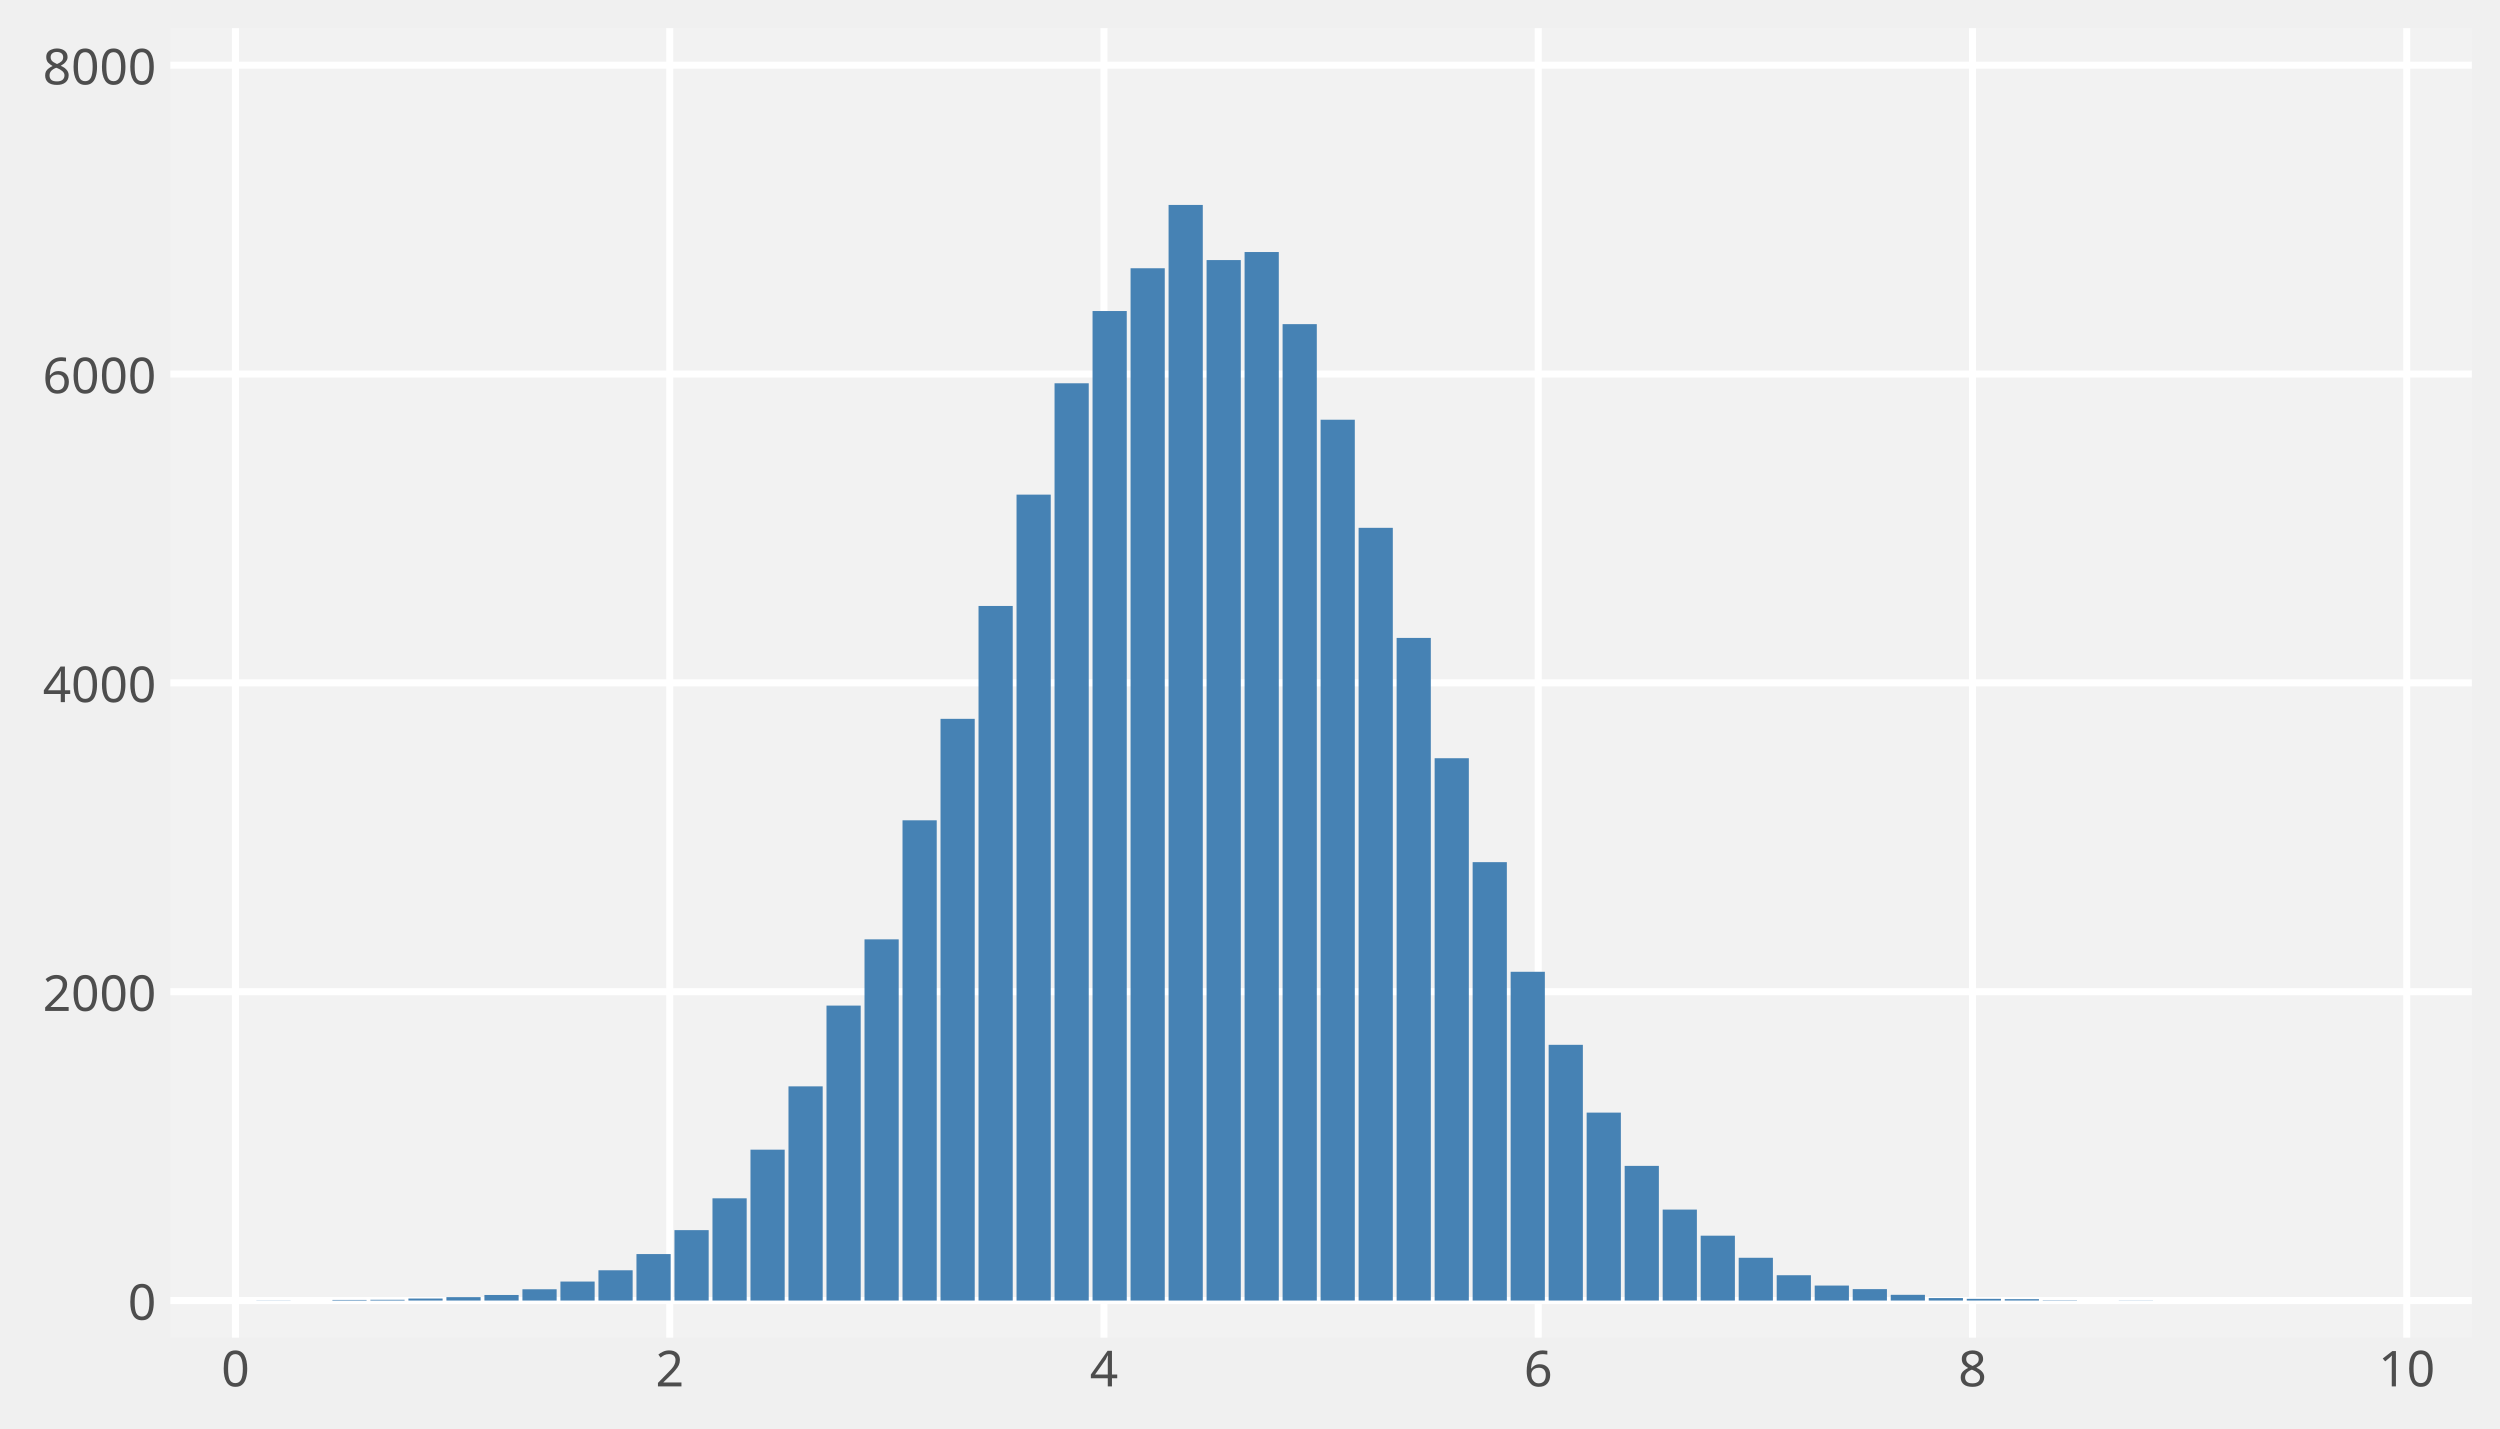
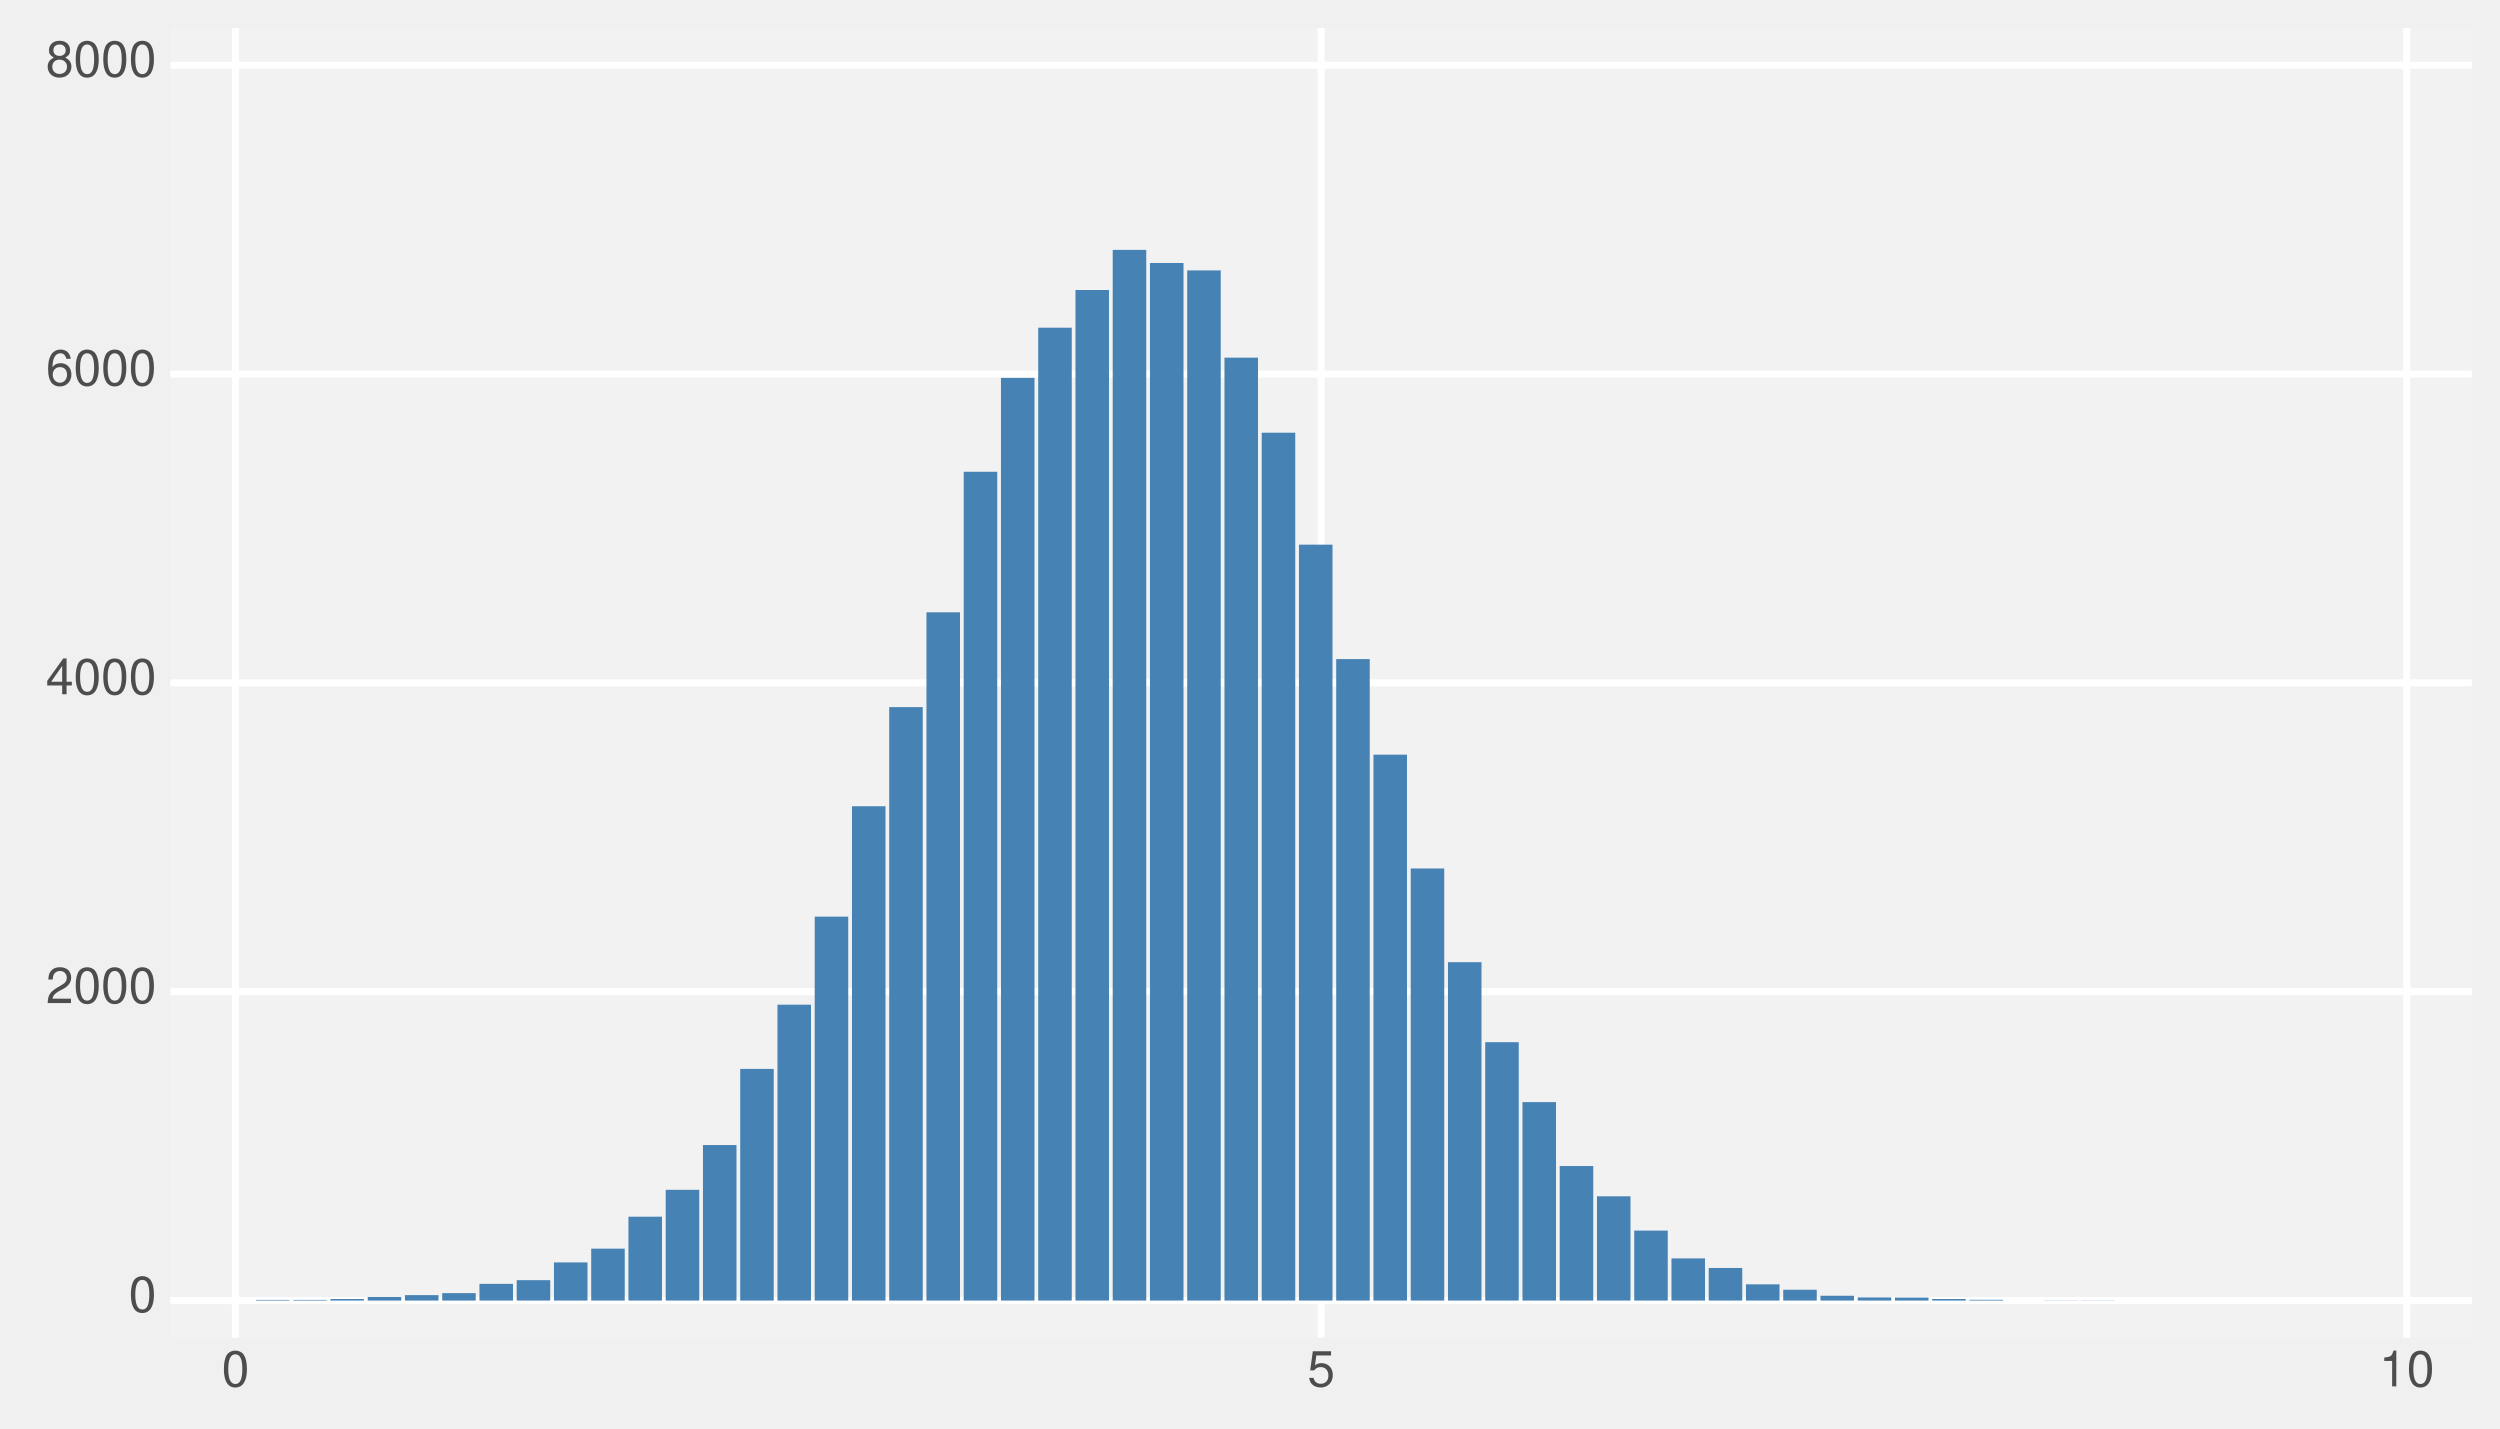
<svg xmlns="http://www.w3.org/2000/svg" version="1.1" width="177.8mm" height="101.6mm" viewBox="0 0 177.8 101.6" style="stroke:black;fill:black" stroke-width="0.5">
  <g stroke="none" fill="#F2F2F2">
    <path d="M 12.114 2 L 175.8 2 175.8 95.131 12.114 95.131 z" />
  </g>
  <g stroke="#FFFFFF">
-     <path d="M140.283,2 L 140.283 95.131" />
    <path d="M171.167,2 L 171.167 95.131" />
-     <path d="M47.631,2 L 47.631 95.131" />
-     <path d="M109.399,2 L 109.399 95.131" />
-     <path d="M78.515,2 L 78.515 95.131" />
+     <path d="M93.957,2 L 93.957 95.131" />
    <path d="M16.747,2 L 16.747 95.131" />
  </g>
  <g stroke="#FFFFFF">
    <path d="M12.114,26.601 L 175.8 26.601" />
    <path d="M12.114,4.636 L 175.8 4.636" />
    <path d="M12.114,70.53 L 175.8 70.53" />
    <path d="M12.114,48.565 L 175.8 48.565" />
    <path d="M12.114,92.495 L 175.8 92.495" />
  </g>
  <g fill="#4682B4" stroke="none">
-     <path d="M 150.687 92.495 L 153.12 92.495 153.12 92.484 150.687 92.484 z" />
-     <path d="M 147.984 92.495 L 150.417 92.495 150.417 92.495 147.984 92.495 z" />
-     <path d="M 145.281 92.495 L 147.714 92.495 147.714 92.473 145.281 92.473 z" />
-     <path d="M 142.578 92.495 L 145.011 92.495 145.011 92.396 142.578 92.396 z" />
-     <path d="M 139.875 92.495 L 142.308 92.495 142.308 92.374 139.875 92.374 z" />
-     <path d="M 137.172 92.495 L 139.605 92.495 139.605 92.319 137.172 92.319 z" />
-     <path d="M 134.469 92.495 L 136.901 92.495 136.901 92.088 134.469 92.088 z" />
-     <path d="M 131.765 92.495 L 134.198 92.495 134.198 91.682 131.765 91.682 z" />
-     <path d="M 129.062 92.495 L 131.495 92.495 131.495 91.429 129.062 91.429 z" />
-     <path d="M 126.359 92.495 L 128.792 92.495 128.792 90.694 126.359 90.694 z" />
-     <path d="M 123.656 92.495 L 126.089 92.495 126.089 89.453 123.656 89.453 z" />
-     <path d="M 120.953 92.495 L 123.386 92.495 123.386 87.882 120.953 87.882 z" />
-     <path d="M 118.25 92.495 L 120.682 92.495 120.682 86.026 118.25 86.026 z" />
-     <path d="M 115.547 92.495 L 117.979 92.495 117.979 82.918 115.547 82.918 z" />
-     <path d="M 112.843 92.495 L 115.276 92.495 115.276 79.129 112.843 79.129 z" />
-     <path d="M 110.14 92.495 L 112.573 92.495 112.573 74.308 110.14 74.308 z" />
-     <path d="M 107.437 92.495 L 109.87 92.495 109.87 69.113 107.437 69.113 z" />
-     <path d="M 104.734 92.495 L 107.167 92.495 107.167 61.316 104.734 61.316 z" />
-     <path d="M 102.031 92.495 L 104.464 92.495 104.464 53.925 102.031 53.925 z" />
-     <path d="M 99.328 92.495 L 101.76 92.495 101.76 45.369 99.328 45.369 z" />
-     <path d="M 96.624 92.495 L 99.057 92.495 99.057 37.539 96.624 37.539 z" />
-     <path d="M 93.921 92.495 L 96.354 92.495 96.354 29.851 93.921 29.851 z" />
-     <path d="M 91.218 92.495 L 93.651 92.495 93.651 23.053 91.218 23.053 z" />
-     <path d="M 88.515 92.495 L 90.948 92.495 90.948 17.924 88.515 17.924 z" />
-     <path d="M 85.812 92.495 L 88.245 92.495 88.245 18.496 85.812 18.496 z" />
-     <path d="M 83.109 92.495 L 85.542 92.495 85.542 14.575 83.109 14.575 z" />
-     <path d="M 80.406 92.495 L 82.838 92.495 82.838 19.078 80.406 19.078 z" />
-     <path d="M 77.702 92.495 L 80.135 92.495 80.135 22.12 77.702 22.12 z" />
-     <path d="M 74.999 92.495 L 77.432 92.495 77.432 27.259 74.999 27.259 z" />
-     <path d="M 72.296 92.495 L 74.729 92.495 74.729 35.178 72.296 35.178 z" />
-     <path d="M 69.593 92.495 L 72.026 92.495 72.026 43.096 69.593 43.096 z" />
-     <path d="M 66.89 92.495 L 69.323 92.495 69.323 51.124 66.89 51.124 z" />
-     <path d="M 64.187 92.495 L 66.62 92.495 66.62 58.34 64.187 58.34 z" />
-     <path d="M 61.484 92.495 L 63.916 92.495 63.916 66.807 61.484 66.807 z" />
-     <path d="M 58.78 92.495 L 61.213 92.495 61.213 71.518 58.78 71.518 z" />
-     <path d="M 56.077 92.495 L 58.51 92.495 58.51 77.262 56.077 77.262 z" />
-     <path d="M 53.374 92.495 L 55.807 92.495 55.807 81.765 53.374 81.765 z" />
-     <path d="M 50.671 92.495 L 53.104 92.495 53.104 85.224 50.671 85.224 z" />
-     <path d="M 47.968 92.495 L 50.401 92.495 50.401 87.487 47.968 87.487 z" />
-     <path d="M 45.265 92.495 L 47.698 92.495 47.698 89.189 45.265 89.189 z" />
-     <path d="M 42.562 92.495 L 44.994 92.495 44.994 90.342 42.562 90.342 z" />
-     <path d="M 39.858 92.495 L 42.291 92.495 42.291 91.144 39.858 91.144 z" />
-     <path d="M 37.155 92.495 L 39.588 92.495 39.588 91.693 37.155 91.693 z" />
-     <path d="M 34.452 92.495 L 36.885 92.495 36.885 92.099 34.452 92.099 z" />
-     <path d="M 31.749 92.495 L 34.182 92.495 34.182 92.253 31.749 92.253 z" />
-     <path d="M 29.046 92.495 L 31.479 92.495 31.479 92.352 29.046 92.352 z" />
-     <path d="M 26.343 92.495 L 28.776 92.495 28.776 92.44 26.343 92.44 z" />
-     <path d="M 23.64 92.495 L 26.072 92.495 26.072 92.451 23.64 92.451 z" />
-     <path d="M 20.936 92.495 L 23.369 92.495 23.369 92.495 20.936 92.495 z" />
-     <path d="M 18.233 92.495 L 20.666 92.495 20.666 92.484 18.233 92.484 z" />
+     <path d="M 148.017 92.495 L 150.401 92.495 150.401 92.484 148.017 92.484 z" />
+     <path d="M 145.367 92.495 L 147.752 92.495 147.752 92.484 145.367 92.484 z" />
+     <path d="M 142.718 92.495 L 145.102 92.495 145.102 92.495 142.718 92.495 z" />
+     <path d="M 140.069 92.495 L 142.453 92.495 142.453 92.44 140.069 92.44 z" />
+     <path d="M 137.42 92.495 L 139.804 92.495 139.804 92.385 137.42 92.385 z" />
+     <path d="M 134.77 92.495 L 137.155 92.495 137.155 92.286 134.77 92.286 z" />
+     <path d="M 132.121 92.495 L 134.505 92.495 134.505 92.275 132.121 92.275 z" />
+     <path d="M 129.472 92.495 L 131.856 92.495 131.856 92.154 129.472 92.154 z" />
+     <path d="M 126.823 92.495 L 129.207 92.495 129.207 91.726 126.823 91.726 z" />
+     <path d="M 124.173 92.495 L 126.558 92.495 126.558 91.342 124.173 91.342 z" />
+     <path d="M 121.524 92.495 L 123.909 92.495 123.909 90.178 121.524 90.178 z" />
+     <path d="M 118.875 92.495 L 121.259 92.495 121.259 89.497 118.875 89.497 z" />
+     <path d="M 116.226 92.495 L 118.61 92.495 118.61 87.52 116.226 87.52 z" />
+     <path d="M 113.576 92.495 L 115.961 92.495 115.961 85.082 113.576 85.082 z" />
+     <path d="M 110.927 92.495 L 113.312 92.495 113.312 82.929 110.927 82.929 z" />
+     <path d="M 108.278 92.495 L 110.662 92.495 110.662 78.382 108.278 78.382 z" />
+     <path d="M 105.629 92.495 L 108.013 92.495 108.013 74.121 105.629 74.121 z" />
+     <path d="M 102.979 92.495 L 105.364 92.495 105.364 68.432 102.979 68.432 z" />
+     <path d="M 100.33 92.495 L 102.715 92.495 102.715 61.766 100.33 61.766 z" />
+     <path d="M 97.681 92.495 L 100.065 92.495 100.065 53.672 97.681 53.672 z" />
+     <path d="M 95.032 92.495 L 97.416 92.495 97.416 46.874 95.032 46.874 z" />
+     <path d="M 92.382 92.495 L 94.767 92.495 94.767 38.736 92.382 38.736 z" />
+     <path d="M 89.733 92.495 L 92.118 92.495 92.118 30.774 89.733 30.774 z" />
+     <path d="M 87.084 92.495 L 89.468 92.495 89.468 25.436 87.084 25.436 z" />
+     <path d="M 84.435 92.495 L 86.819 92.495 86.819 19.231 84.435 19.231 z" />
+     <path d="M 81.785 92.495 L 84.17 92.495 84.17 18.704 81.785 18.704 z" />
+     <path d="M 79.136 92.495 L 81.521 92.495 81.521 17.771 79.136 17.771 z" />
+     <path d="M 76.487 92.495 L 78.871 92.495 78.871 20.626 76.487 20.626 z" />
+     <path d="M 73.838 92.495 L 76.222 92.495 76.222 23.306 73.838 23.306 z" />
+     <path d="M 71.189 92.495 L 73.573 92.495 73.573 26.875 71.189 26.875 z" />
+     <path d="M 68.539 92.495 L 70.924 92.495 70.924 33.552 68.539 33.552 z" />
+     <path d="M 65.89 92.495 L 68.274 92.495 68.274 43.546 65.89 43.546 z" />
+     <path d="M 63.241 92.495 L 65.625 92.495 65.625 50.29 63.241 50.29 z" />
+     <path d="M 60.592 92.495 L 62.976 92.495 62.976 57.34 60.592 57.34 z" />
+     <path d="M 57.942 92.495 L 60.327 92.495 60.327 65.193 57.942 65.193 z" />
+     <path d="M 55.293 92.495 L 57.677 92.495 57.677 71.453 55.293 71.453 z" />
+     <path d="M 52.644 92.495 L 55.028 92.495 55.028 76.021 52.644 76.021 z" />
+     <path d="M 49.995 92.495 L 52.379 92.495 52.379 81.436 49.995 81.436 z" />
+     <path d="M 47.345 92.495 L 49.73 92.495 49.73 84.62 47.345 84.62 z" />
+     <path d="M 44.696 92.495 L 47.08 92.495 47.08 86.531 44.696 86.531 z" />
+     <path d="M 42.047 92.495 L 44.431 92.495 44.431 88.805 42.047 88.805 z" />
+     <path d="M 39.398 92.495 L 41.782 92.495 41.782 89.782 39.398 89.782 z" />
+     <path d="M 36.748 92.495 L 39.133 92.495 39.133 91.045 36.748 91.045 z" />
+     <path d="M 34.099 92.495 L 36.483 92.495 36.483 91.309 34.099 91.309 z" />
+     <path d="M 31.45 92.495 L 33.834 92.495 33.834 91.968 31.45 91.968 z" />
+     <path d="M 28.801 92.495 L 31.185 92.495 31.185 92.11 28.801 92.11 z" />
+     <path d="M 26.151 92.495 L 28.536 92.495 28.536 92.242 26.151 92.242 z" />
+     <path d="M 23.502 92.495 L 25.886 92.495 25.886 92.385 23.502 92.385 z" />
+     <path d="M 20.853 92.495 L 23.237 92.495 23.237 92.451 20.853 92.451 z" />
+     <path d="M 18.204 92.495 L 20.588 92.495 20.588 92.451 18.204 92.451 z" />
  </g>
-   <g stroke="none" fill="#4D4D4D" font-family="Questrial" font-size="3.528">
+   <g stroke="none" fill="#4D4D4D" font-family="Helvetica" font-size="3.528">
    <text x="16.747" y="98.6" text-anchor="middle">0</text>
-     <text x="78.515" y="98.6" text-anchor="middle">4</text>
-     <text x="109.399" y="98.6" text-anchor="middle">6</text>
-     <text x="47.631" y="98.6" text-anchor="middle">2</text>
+     <text x="93.957" y="98.6" text-anchor="middle">5</text>
    <text x="171.167" y="98.6" text-anchor="middle">10</text>
-     <text x="140.283" y="98.6" text-anchor="middle">8</text>
  </g>
-   <g stroke="none" fill="#4D4D4D" font-family="Questrial" font-size="3.528">
+   <g stroke="none" fill="#4D4D4D" font-family="Helvetica" font-size="3.528">
    <text x="11.114" y="92.495" text-anchor="end" style="dominant-baseline:central">0</text>
    <text x="11.114" y="48.565" text-anchor="end" style="dominant-baseline:central">4000</text>
    <text x="11.114" y="70.53" text-anchor="end" style="dominant-baseline:central">2000</text>
    <text x="11.114" y="4.636" text-anchor="end" style="dominant-baseline:central">8000</text>
    <text x="11.114" y="26.601" text-anchor="end" style="dominant-baseline:central">6000</text>
  </g>
</svg>
